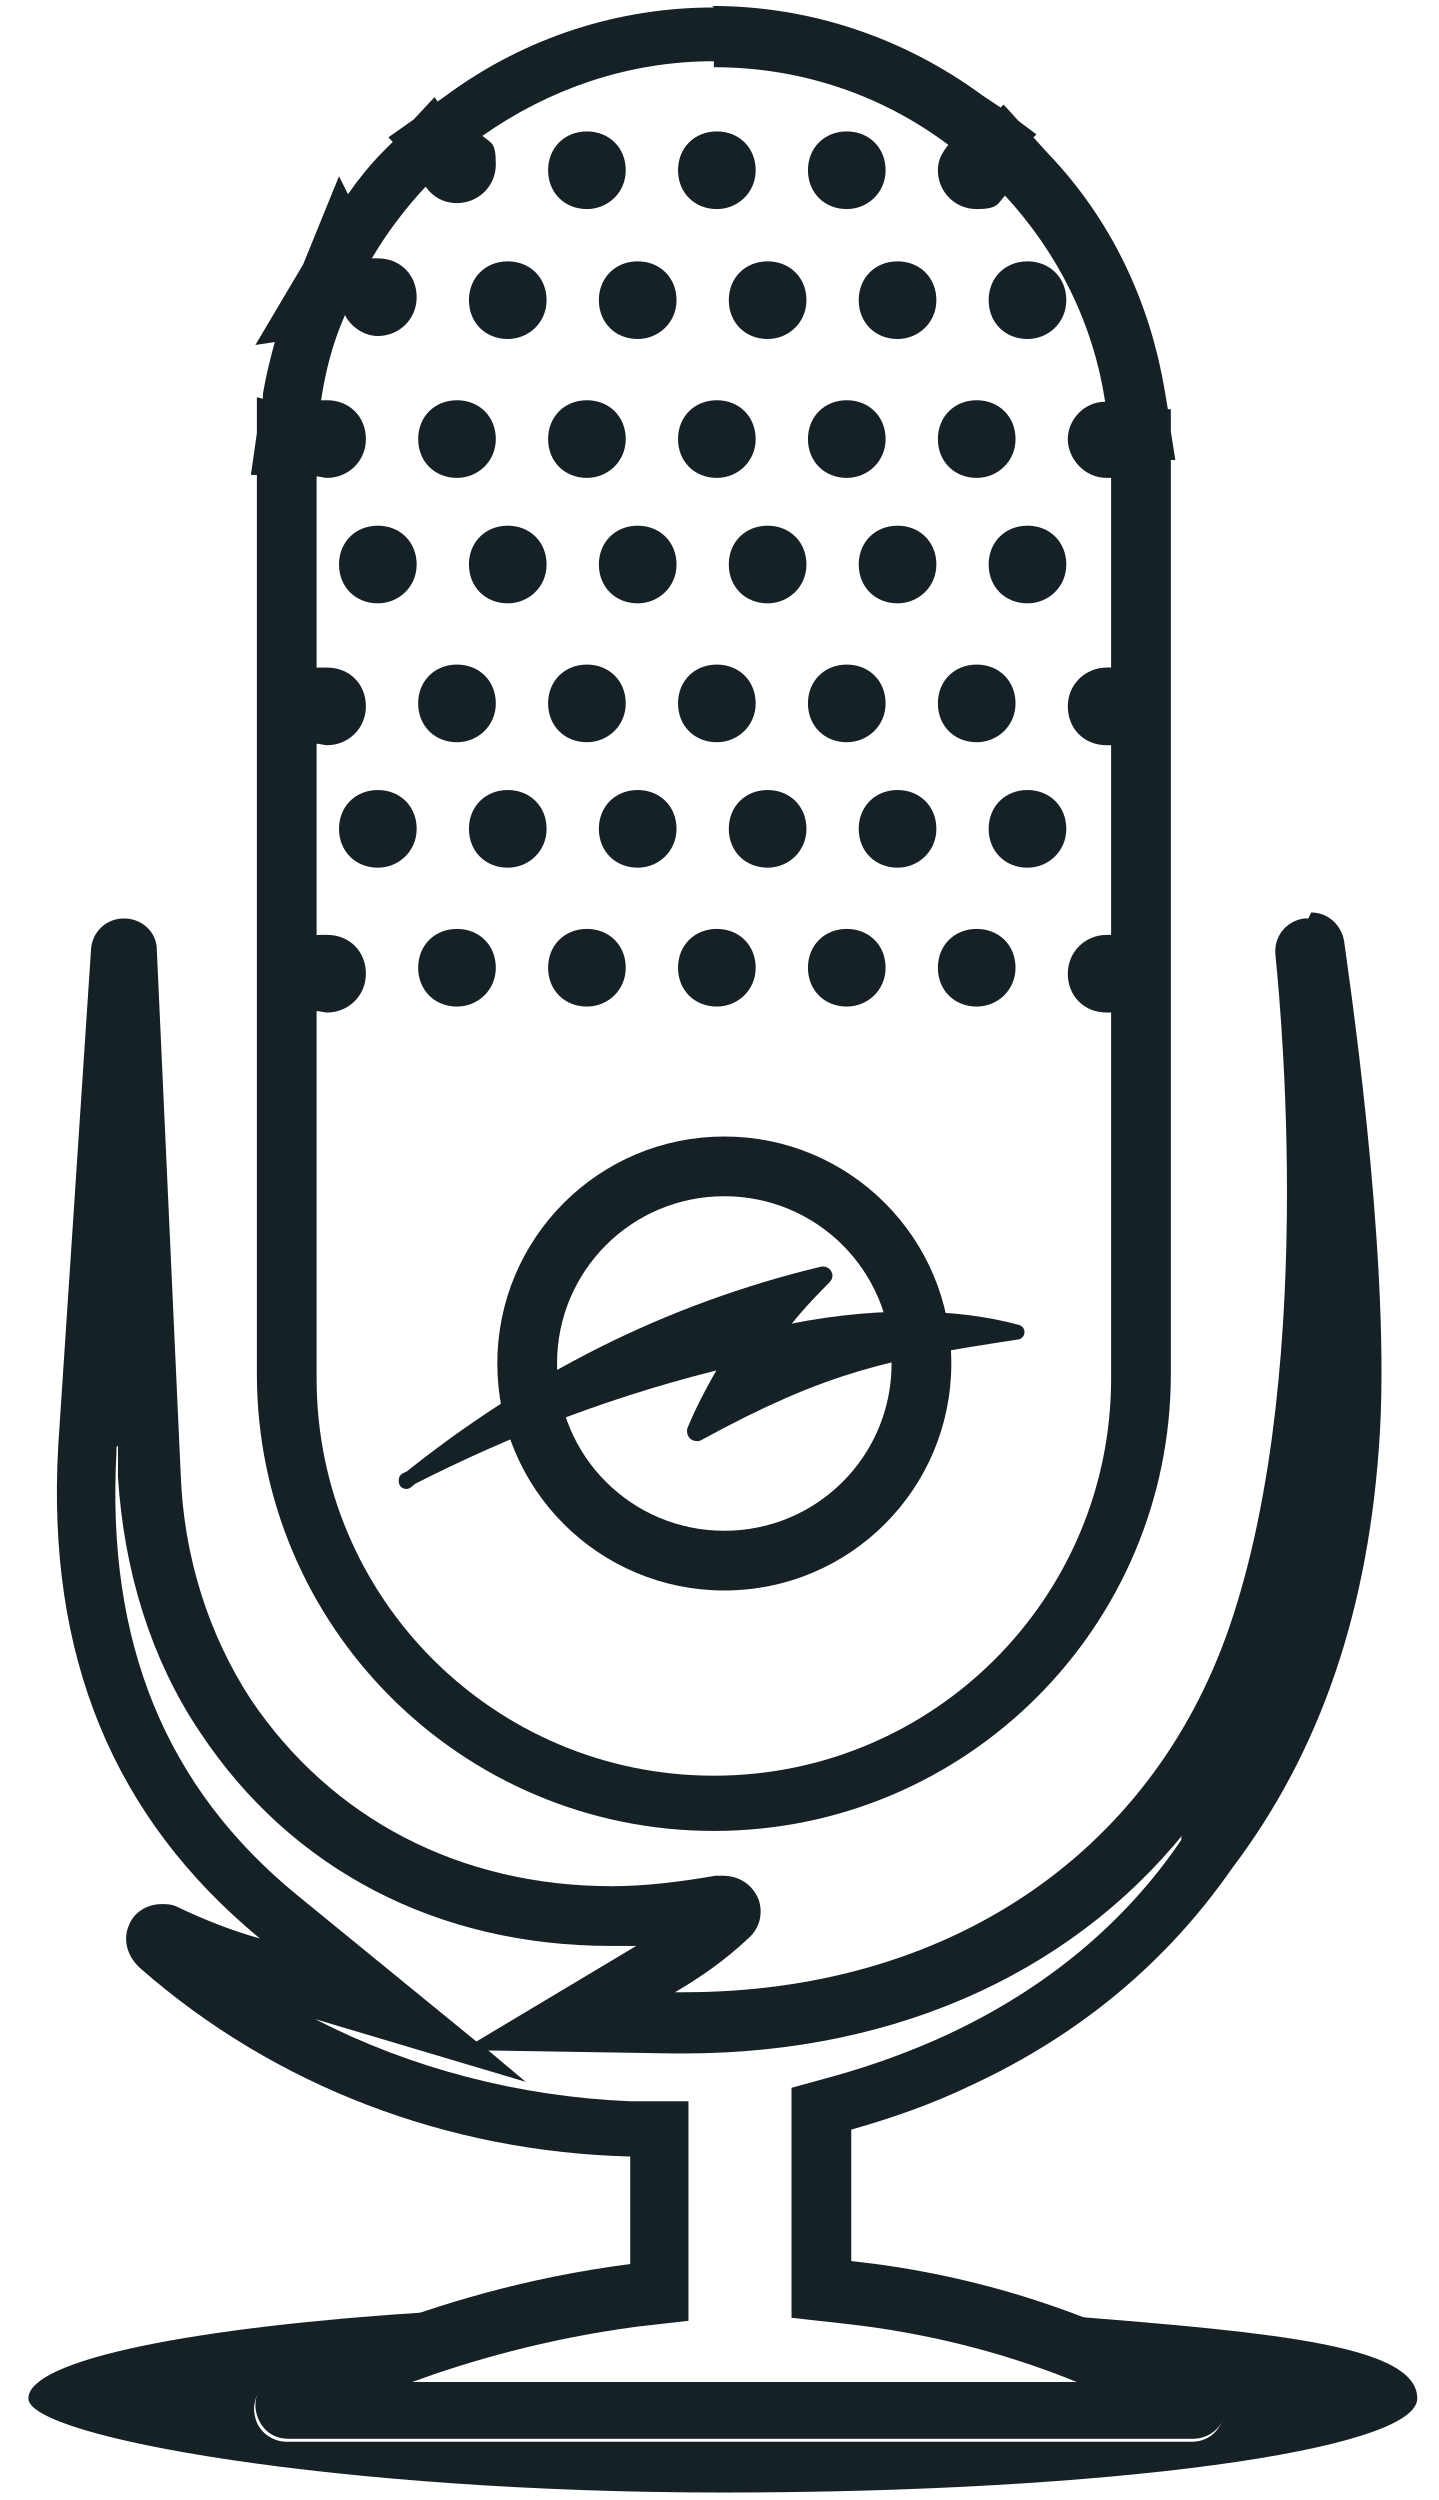
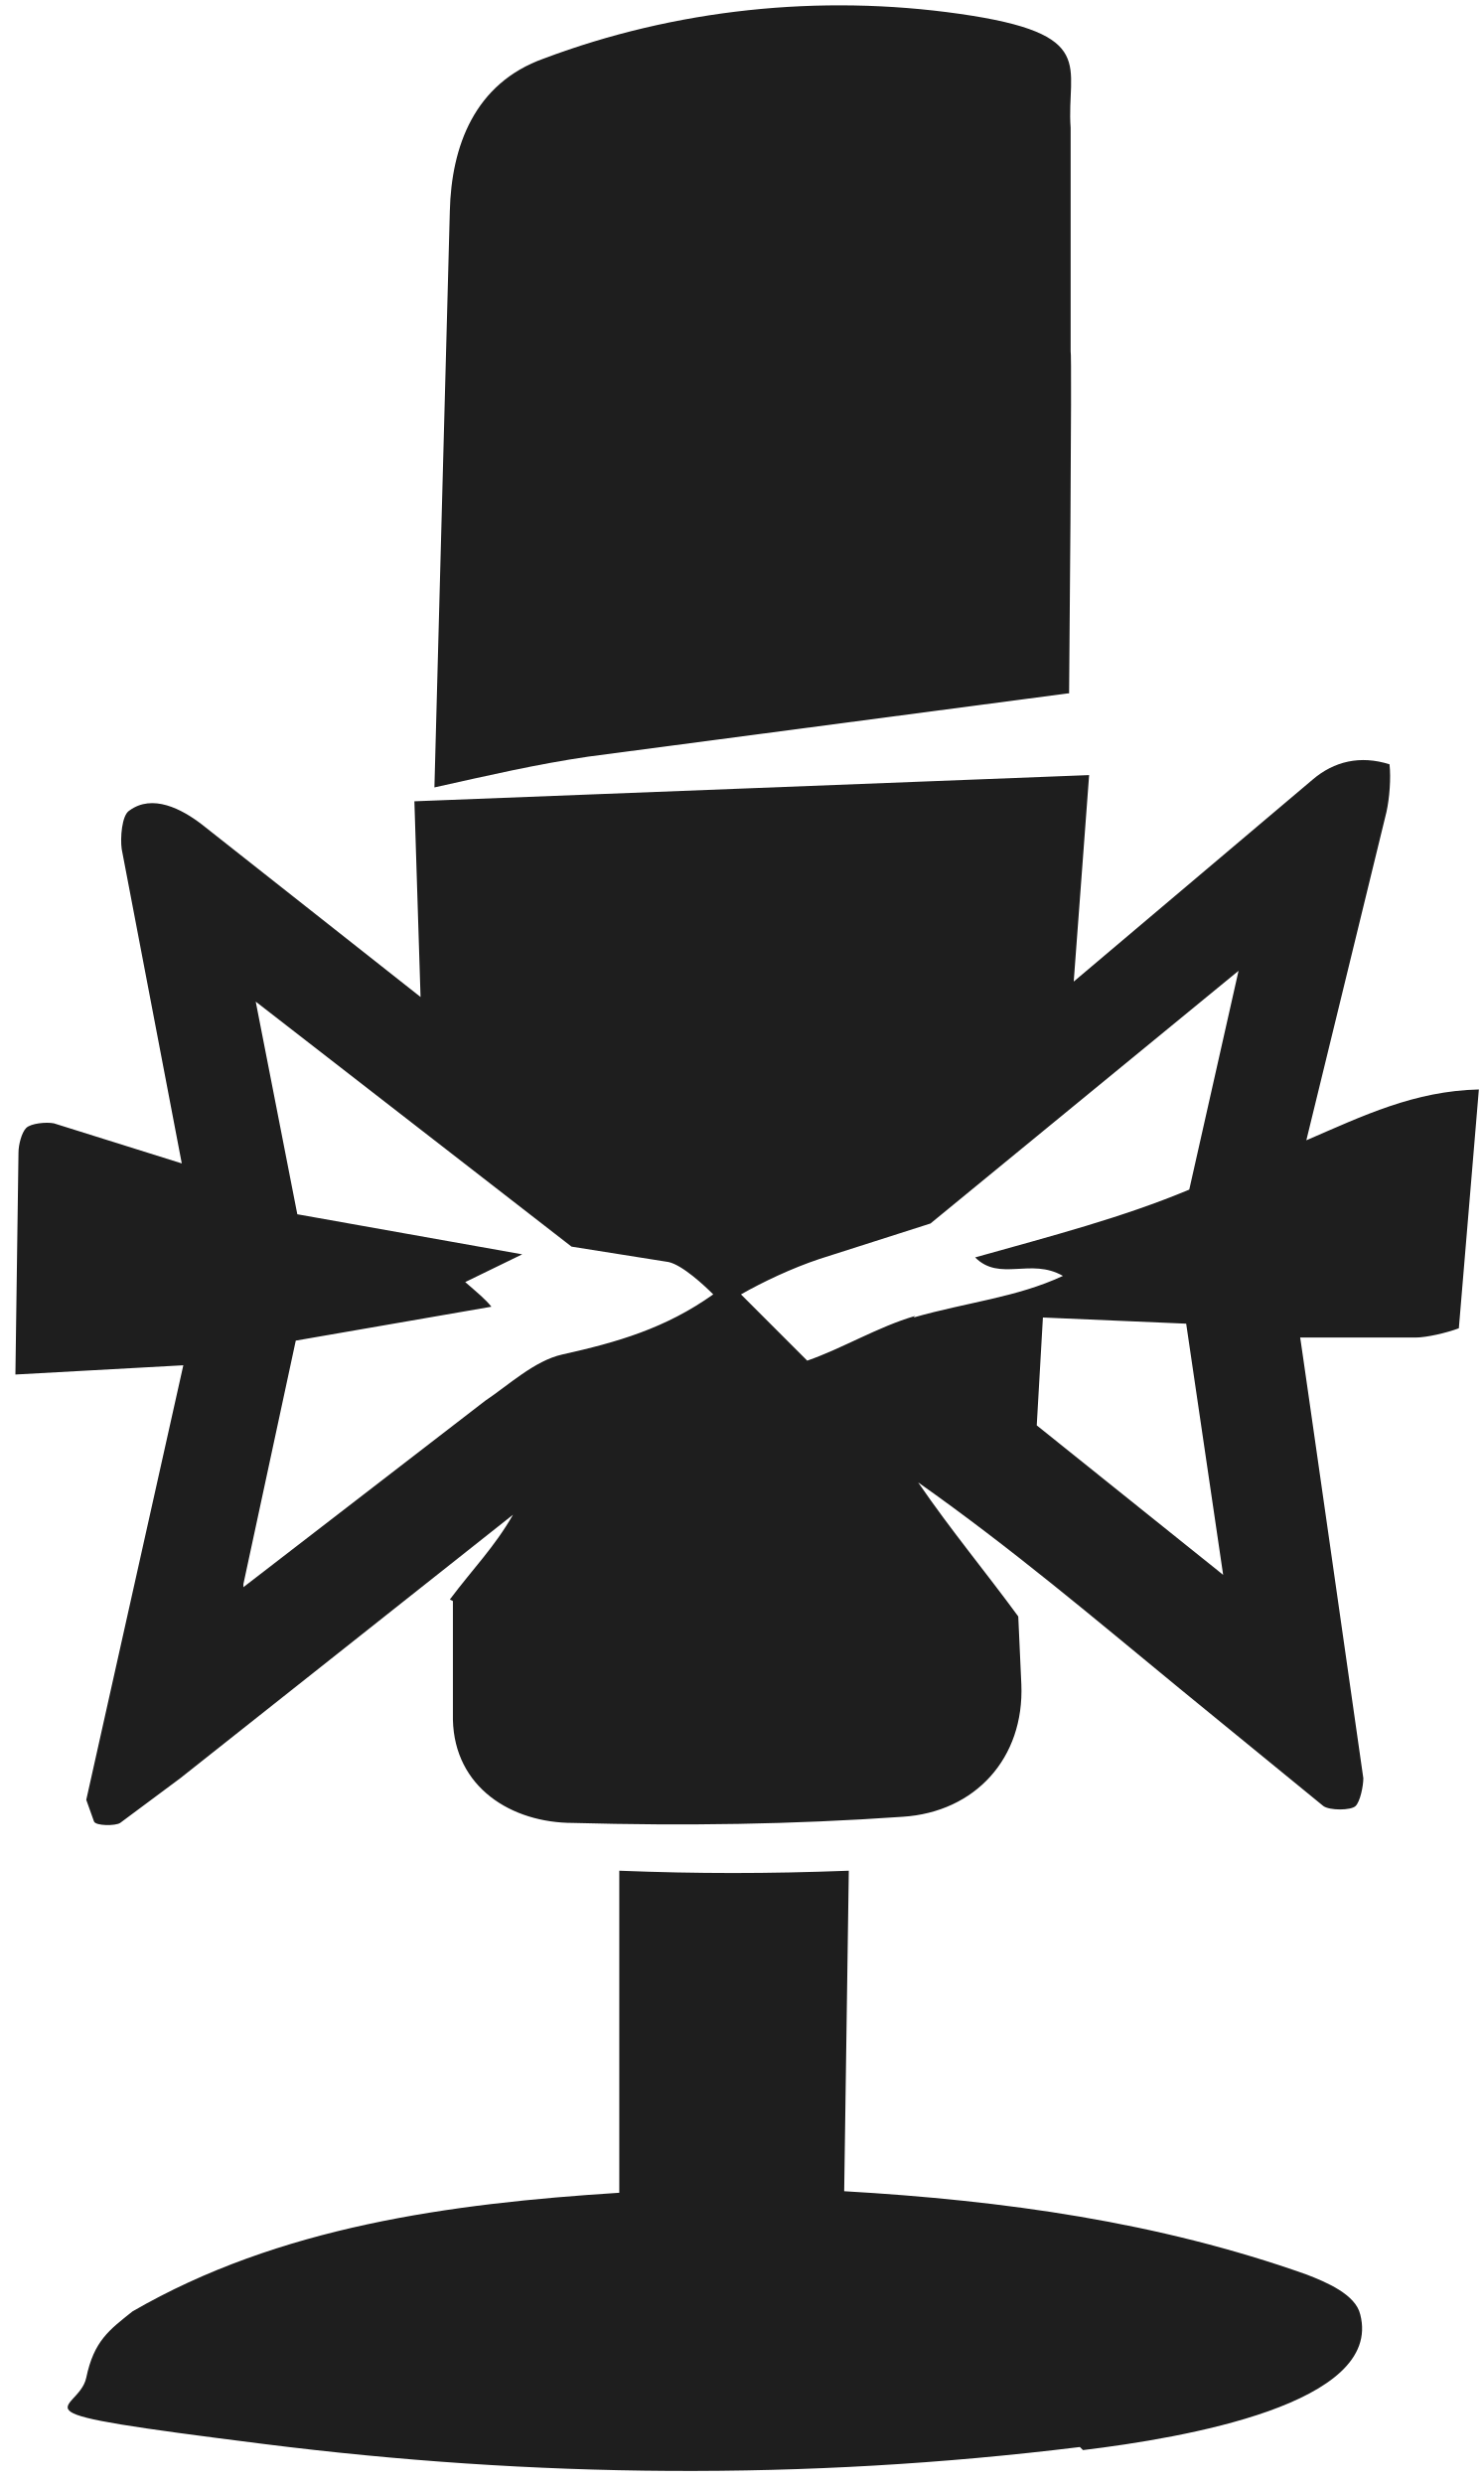
- <svg xmlns="http://www.w3.org/2000/svg" id="Layer_1" version="1.1" viewBox="0 0 96.3 167.4">
+ <svg xmlns="http://www.w3.org/2000/svg" id="Layer_1" version="1.1" viewBox="0 0 96.3 161.2">
  <defs>
    <style>
-       .st0, .st1 {
-         fill: #162126;
-       }
- 
-       .st1 {
-         stroke: #162126;
-         stroke-linecap: round;
-         stroke-linejoin: round;
+       .st0 {
+         fill: #1e1e1e;
      }
    </style>
  </defs>
-   <g>
-     <path class="st0" d="M7.9,96.8v2.1c.4,6.3,2.2,12.2,5.5,17.1,6.1,9.2,15.9,14.3,27.5,14.3s1.2,0,1.7,0l-10.7,6.4-12-9.8c-8.8-7.2-12.8-16.9-12.1-29.7v-.3h0ZM80.1,121.6c-.3.5-.7.9-1,1.4h0c0,0,0,.2,0,.2-3.8,5.6-9.1,10-15.8,13.1-2.4,1.1-4.9,2-7.4,2.7l-2.9.8v15.4l3.6.4c5.4.6,10.6,1.9,15.5,3.9H27.6c3.8-1.4,9-2.9,15-3.7l3.5-.4v-14.7h-3.9c-7.4-.3-14.7-2.2-21.1-5.5l14.1,4.2-2.5-2.1,12.4.2c.2,0,.5,0,.7,0,14.5,0,26.7-5.7,34.3-15.8h0ZM87.6,61.5c0,0-.2,0-.3,0-1.2.2-2,1.2-1.9,2.4,0,.3,3.1,27.1-3.1,45.1-5.3,15.3-19,24.4-36.5,24.4s-.4,0-.6,0c1.7-1,3.3-2.1,4.9-3.6.8-.7,1-1.7.7-2.6-.4-1-1.3-1.6-2.4-1.6s-.4,0-.5,0c-2.3.4-4.7.7-6.9.7-10.2,0-18.8-4.5-24.2-12.5-2.8-4.3-4.5-9.5-4.7-15.1l-1.6-35.1c0-1.2-1-2.1-2.2-2.1,0,0,0,0,0,0-1.2,0-2.1.9-2.2,2l-2.2,33.3c-.8,14.1,3.7,24.9,13.5,33-1.8-.5-3.6-1.2-5.5-2.1-.4-.2-.7-.2-1.1-.2-1,0-1.9.6-2.2,1.5-.4,1,0,2.1.8,2.8,9,7.9,20.6,12.3,32.8,12.6v7.2c-14,1.8-23.6,7.3-24,7.6-.9.5-1.3,1.5-1,2.5.3,1,1.1,1.6,2.1,1.6h60.6c1,0,1.9-.7,2.1-1.6.3-1-.2-2-1-2.5-7.5-4.3-15.6-6.9-24-7.8v-8.8c2.8-.8,5.4-1.7,8.1-3,7.3-3.4,13.1-8.3,17.4-14.5,5.9-7.8,9.2-17.3,9.9-29.2.7-12.4-2.3-32-2.4-32.9-.2-1.1-1.1-1.9-2.2-1.9h0Z" />
-     <path class="st0" d="M47.8,4.5c5.9,0,11.3,1.9,15.7,5.2-.4.5-.7,1-.7,1.7,0,1.4,1.1,2.6,2.6,2.6s1.4-.4,1.9-.9c3.5,3.8,5.9,8.5,6.7,13.8-1.4,0-2.5,1.2-2.5,2.5s1.1,2.6,2.6,2.6.2,0,.3,0v12.7c-.1,0-.2,0-.3,0-1.4,0-2.6,1.1-2.6,2.6s1.1,2.6,2.6,2.6.2,0,.3,0v12.7c-.1,0-.2,0-.3,0-1.4,0-2.6,1.1-2.6,2.6s1.1,2.6,2.6,2.6.2,0,.3,0v24.5c0,14.7-11.9,26.6-26.6,26.6h0c-14.7,0-26.6-11.9-26.6-26.6v-24.6c.2,0,.5.1.7.1,1.4,0,2.6-1.1,2.6-2.6s-1.1-2.6-2.6-2.6-.5,0-.7.1v-12.9c.2,0,.5.1.7.1,1.4,0,2.6-1.1,2.6-2.6s-1.1-2.6-2.6-2.6-.5,0-.7.1v-12.9c.2,0,.5.1.7.1,1.4,0,2.6-1.1,2.6-2.6s-1.1-2.6-2.6-2.6-.2,0-.4,0c.3-2,.8-3.9,1.6-5.7.4.8,1.3,1.4,2.2,1.4,1.4,0,2.6-1.1,2.6-2.6s-1.1-2.6-2.6-2.6-.3,0-.4,0c1-1.7,2.2-3.3,3.6-4.8.5.7,1.2,1.1,2.1,1.1,1.4,0,2.6-1.1,2.6-2.6s-.3-1.4-.9-1.9c4.4-3.1,9.7-5,15.5-5h0ZM56.7,14c1.4,0,2.6-1.1,2.6-2.6s-1.1-2.6-2.6-2.6-2.6,1.1-2.6,2.6,1.1,2.6,2.6,2.6h0ZM48,14c1.4,0,2.6-1.1,2.6-2.6s-1.1-2.6-2.6-2.6-2.6,1.1-2.6,2.6,1.1,2.6,2.6,2.6h0ZM39.3,14c1.4,0,2.6-1.1,2.6-2.6s-1.1-2.6-2.6-2.6-2.6,1.1-2.6,2.6,1.1,2.6,2.6,2.6h0ZM68.8,22.7c1.4,0,2.6-1.1,2.6-2.6s-1.1-2.6-2.6-2.6-2.6,1.1-2.6,2.6,1.1,2.6,2.6,2.6h0ZM60.1,22.7c1.4,0,2.6-1.1,2.6-2.6s-1.1-2.6-2.6-2.6-2.6,1.1-2.6,2.6,1.1,2.6,2.6,2.6h0ZM51.4,22.7c1.4,0,2.6-1.1,2.6-2.6s-1.1-2.6-2.6-2.6-2.6,1.1-2.6,2.6,1.1,2.6,2.6,2.6h0ZM42.7,22.7c1.4,0,2.6-1.1,2.6-2.6s-1.1-2.6-2.6-2.6-2.6,1.1-2.6,2.6,1.1,2.6,2.6,2.6h0ZM34,22.7c1.4,0,2.6-1.1,2.6-2.6s-1.1-2.6-2.6-2.6-2.6,1.1-2.6,2.6,1.1,2.6,2.6,2.6h0ZM65.4,32c1.4,0,2.6-1.1,2.6-2.6s-1.1-2.6-2.6-2.6-2.6,1.1-2.6,2.6,1.1,2.6,2.6,2.6h0ZM56.7,32c1.4,0,2.6-1.1,2.6-2.6s-1.1-2.6-2.6-2.6-2.6,1.1-2.6,2.6,1.1,2.6,2.6,2.6h0ZM48,32c1.4,0,2.6-1.1,2.6-2.6s-1.1-2.6-2.6-2.6-2.6,1.1-2.6,2.6,1.1,2.6,2.6,2.6h0ZM39.3,32c1.4,0,2.6-1.1,2.6-2.6s-1.1-2.6-2.6-2.6-2.6,1.1-2.6,2.6,1.1,2.6,2.6,2.6h0ZM30.6,32c1.4,0,2.6-1.1,2.6-2.6s-1.1-2.6-2.6-2.6-2.6,1.1-2.6,2.6,1.1,2.6,2.6,2.6h0ZM68.8,40.4c1.4,0,2.6-1.1,2.6-2.6s-1.1-2.6-2.6-2.6-2.6,1.1-2.6,2.6,1.1,2.6,2.6,2.6h0ZM60.1,40.4c1.4,0,2.6-1.1,2.6-2.6s-1.1-2.6-2.6-2.6-2.6,1.1-2.6,2.6,1.1,2.6,2.6,2.6h0ZM51.4,40.4c1.4,0,2.6-1.1,2.6-2.6s-1.1-2.6-2.6-2.6-2.6,1.1-2.6,2.6,1.1,2.6,2.6,2.6h0ZM42.7,40.4c1.4,0,2.6-1.1,2.6-2.6s-1.1-2.6-2.6-2.6-2.6,1.1-2.6,2.6,1.1,2.6,2.6,2.6h0ZM34,40.4c1.4,0,2.6-1.1,2.6-2.6s-1.1-2.6-2.6-2.6-2.6,1.1-2.6,2.6,1.1,2.6,2.6,2.6h0ZM25.3,40.4c1.4,0,2.6-1.1,2.6-2.6s-1.1-2.6-2.6-2.6-2.6,1.1-2.6,2.6,1.1,2.6,2.6,2.6h0ZM65.4,49.7c1.4,0,2.6-1.1,2.6-2.6s-1.1-2.6-2.6-2.6-2.6,1.1-2.6,2.6,1.1,2.6,2.6,2.6h0ZM56.7,49.7c1.4,0,2.6-1.1,2.6-2.6s-1.1-2.6-2.6-2.6-2.6,1.1-2.6,2.6,1.1,2.6,2.6,2.6h0ZM48,49.7c1.4,0,2.6-1.1,2.6-2.6s-1.1-2.6-2.6-2.6-2.6,1.1-2.6,2.6,1.1,2.6,2.6,2.6h0ZM39.3,49.7c1.4,0,2.6-1.1,2.6-2.6s-1.1-2.6-2.6-2.6-2.6,1.1-2.6,2.6,1.1,2.6,2.6,2.6h0ZM30.6,49.7c1.4,0,2.6-1.1,2.6-2.6s-1.1-2.6-2.6-2.6-2.6,1.1-2.6,2.6,1.1,2.6,2.6,2.6h0ZM68.8,58.1c1.4,0,2.6-1.1,2.6-2.6s-1.1-2.6-2.6-2.6-2.6,1.1-2.6,2.6,1.1,2.6,2.6,2.6h0ZM60.1,58.1c1.4,0,2.6-1.1,2.6-2.6s-1.1-2.6-2.6-2.6-2.6,1.1-2.6,2.6,1.1,2.6,2.6,2.6h0ZM51.4,58.1c1.4,0,2.6-1.1,2.6-2.6s-1.1-2.6-2.6-2.6-2.6,1.1-2.6,2.6,1.1,2.6,2.6,2.6h0ZM42.7,58.1c1.4,0,2.6-1.1,2.6-2.6s-1.1-2.6-2.6-2.6-2.6,1.1-2.6,2.6,1.1,2.6,2.6,2.6h0ZM34,58.1c1.4,0,2.6-1.1,2.6-2.6s-1.1-2.6-2.6-2.6-2.6,1.1-2.6,2.6,1.1,2.6,2.6,2.6h0ZM25.3,58.1c1.4,0,2.6-1.1,2.6-2.6s-1.1-2.6-2.6-2.6-2.6,1.1-2.6,2.6,1.1,2.6,2.6,2.6h0ZM65.4,67.4c1.4,0,2.6-1.1,2.6-2.6s-1.1-2.6-2.6-2.6-2.6,1.1-2.6,2.6,1.1,2.6,2.6,2.6h0ZM56.7,67.4c1.4,0,2.6-1.1,2.6-2.6s-1.1-2.6-2.6-2.6-2.6,1.1-2.6,2.6,1.1,2.6,2.6,2.6h0ZM48,67.4c1.4,0,2.6-1.1,2.6-2.6s-1.1-2.6-2.6-2.6-2.6,1.1-2.6,2.6,1.1,2.6,2.6,2.6h0ZM39.3,67.4c1.4,0,2.6-1.1,2.6-2.6s-1.1-2.6-2.6-2.6-2.6,1.1-2.6,2.6,1.1,2.6,2.6,2.6h0ZM30.6,67.4c1.4,0,2.6-1.1,2.6-2.6s-1.1-2.6-2.6-2.6-2.6,1.1-2.6,2.6,1.1,2.6,2.6,2.6h0ZM47.8.5c-6.4,0-12.6,2-17.8,5.8l-.7.5-.2-.3-1.4,1.5-1.7,1.2.3.3-.6.6c-.9.9-1.7,1.9-2.4,2.9l-.6-1.2-2.4,5.9-3.2,5.4,1.3-.2c-.3,1.1-.6,2.3-.8,3.5v.3s-.4-.1-.4-.1v2.4l-.4,2.8h.4c0,0,0,.2,0,.2v60c0,16.9,13.7,30.6,30.6,30.6s30.6-13.7,30.6-30.6V30.8h.3s-.3-1.9-.3-1.9v-1.5h-.2s-.2-1.2-.2-1.2c-1-6-3.6-11.5-7.8-15.9l-1-1.1.2-.2-1.2-.9-1-1.1-.2.2-1.2-.8c-5.3-3.9-11.6-6-18.1-6h0Z" />
-   </g>
-   <path class="st0" d="M71.6,155.1c3.2,1.2,6.3,2.6,9.3,4.3.9.5,1.3,1.5,1,2.5-.3,1-1.1,1.6-2.1,1.6H19.2c-1,0-1.9-.7-2.1-1.6-.3-1,.2-2,1-2.5.3-.2,4.3-2.5,10.9-4.6-16,1-27.1,3.2-27.1,5.8s20.8,6.3,46.5,6.3,46.5-2.8,46.5-6.3-9.3-4.4-23.2-5.5Z" />
-   <g>
-     <path class="st0" d="M48.5,80.1c6.2,0,11.2,5,11.2,11.2s-5,11.2-11.2,11.2-11.2-5-11.2-11.2,5-11.2,11.2-11.2h0ZM48.5,76.1c-8.4,0-15.2,6.8-15.2,15.2s6.8,15.2,15.2,15.2,15.2-6.8,15.2-15.2-6.8-15.2-15.2-15.2h0Z" />
-     <path class="st1" d="M27.2,99.2c8.3-6.7,17.5-11.4,27.9-13.9.1,0,.2.1.1.2-1.2,1.2-2.4,2.5-3.4,3.9,6.5-1.5,12.3-1.3,16.3-.2-8.6,1.3-12.8,2.1-21.4,6.8-.1,0-.2,0-.2-.2.7-1.7,1.6-3.3,2.5-4.8-7.6,1.8-14.8,4.5-21.8,8.1Z" />
-   </g>
+   <path class="st0" d="M29.2,103.8c1.5-2,2.9-3.4,4.1-5.5l-21.6,17.1-3.9,2.9c-.3.2-1.6.2-1.7-.1l-.5-1.4,6.3-28.2-10.9.6.2-14.4c0-.5.2-1.3.5-1.6s1.3-.4,1.8-.3l8.3,2.6-3.9-20.4c-.1-.7,0-2.2.5-2.5,1.5-1.1,3.4-.1,4.7.9l14.2,11.2-.4-12.7,43.8-1.7-1,13.4,15.5-13.1c1.4-1.2,3.1-1.6,5-1,.1.9,0,2.2-.2,3.1l-5.2,21.3c3.7-1.6,7-3.2,11.2-3.3l-1.3,15.5c-.8.3-2.1.6-2.8.6h-7.5c0-.1,4.1,28.6,4.1,28.6,0,.5-.2,1.5-.5,1.8s-1.7.3-2.1,0l-9.3-7.6c-5.6-4.6-10.9-9.1-17-13.4,2.2,3.2,4.3,5.7,6.5,8.7l.2,4.4c.2,4.8-3,8.3-7.7,8.6-7.2.5-14.1.6-21.4.4-4,0-7.7-2.3-7.8-6.7v-7.7ZM59.3,85.5c3.5-1,6.7-1.3,9.7-2.7-2.1-1.2-4.1.4-5.7-1.2,5-1.4,9.6-2.6,13.9-4.4l3.2-14.2-20,16.4-7.2,2.3c-1.8.6-3.7,1.5-5.1,2.3l4.3,4.3c2.3-.8,4.6-2.2,7-2.9ZM15.8,103l15.7-12.1c1.5-1,3.2-2.6,5-3,3.6-.8,6.7-1.7,9.8-3.9-.6-.6-2-1.9-2.9-2.1l-6.3-1-20.5-15.9,2.7,13.8,14.6,2.6-3.7,1.8c.8.7,1.3,1.1,1.7,1.6l-12.7,2.2-3.4,15.8ZM79.4,102.2l-2.4-16.3-9.3-.4-.4,7,12.1,9.7Z" />
+   <path class="st0" d="M69.3,45l-31.1,4.1c-3.4.5-6.4,1.2-10,2l1-37.4c.1-4.2,1.6-8.3,6.1-9.9C43.8.6,53.2-.4,62.3.9s6.9,3.4,7.2,7.4v14.5c.1,0-.1,22.2-.1,22.2Z" />
+   <path class="st0" d="M70.1,158.8c-17.9,2.2-35.5,2-53-.2s-12-1.9-11.5-4.3,1.5-3.1,3-4.3c9.5-5.5,20.6-7,31.6-7.7v-20.9c5.1.2,9.6.2,14.9,0l-.3,20.8c10.4.6,20.4,2,30,5.4,1.3.5,3.2,1.3,3.5,2.6,1.5,5.8-11.4,8-18,8.8Z" />
</svg>
